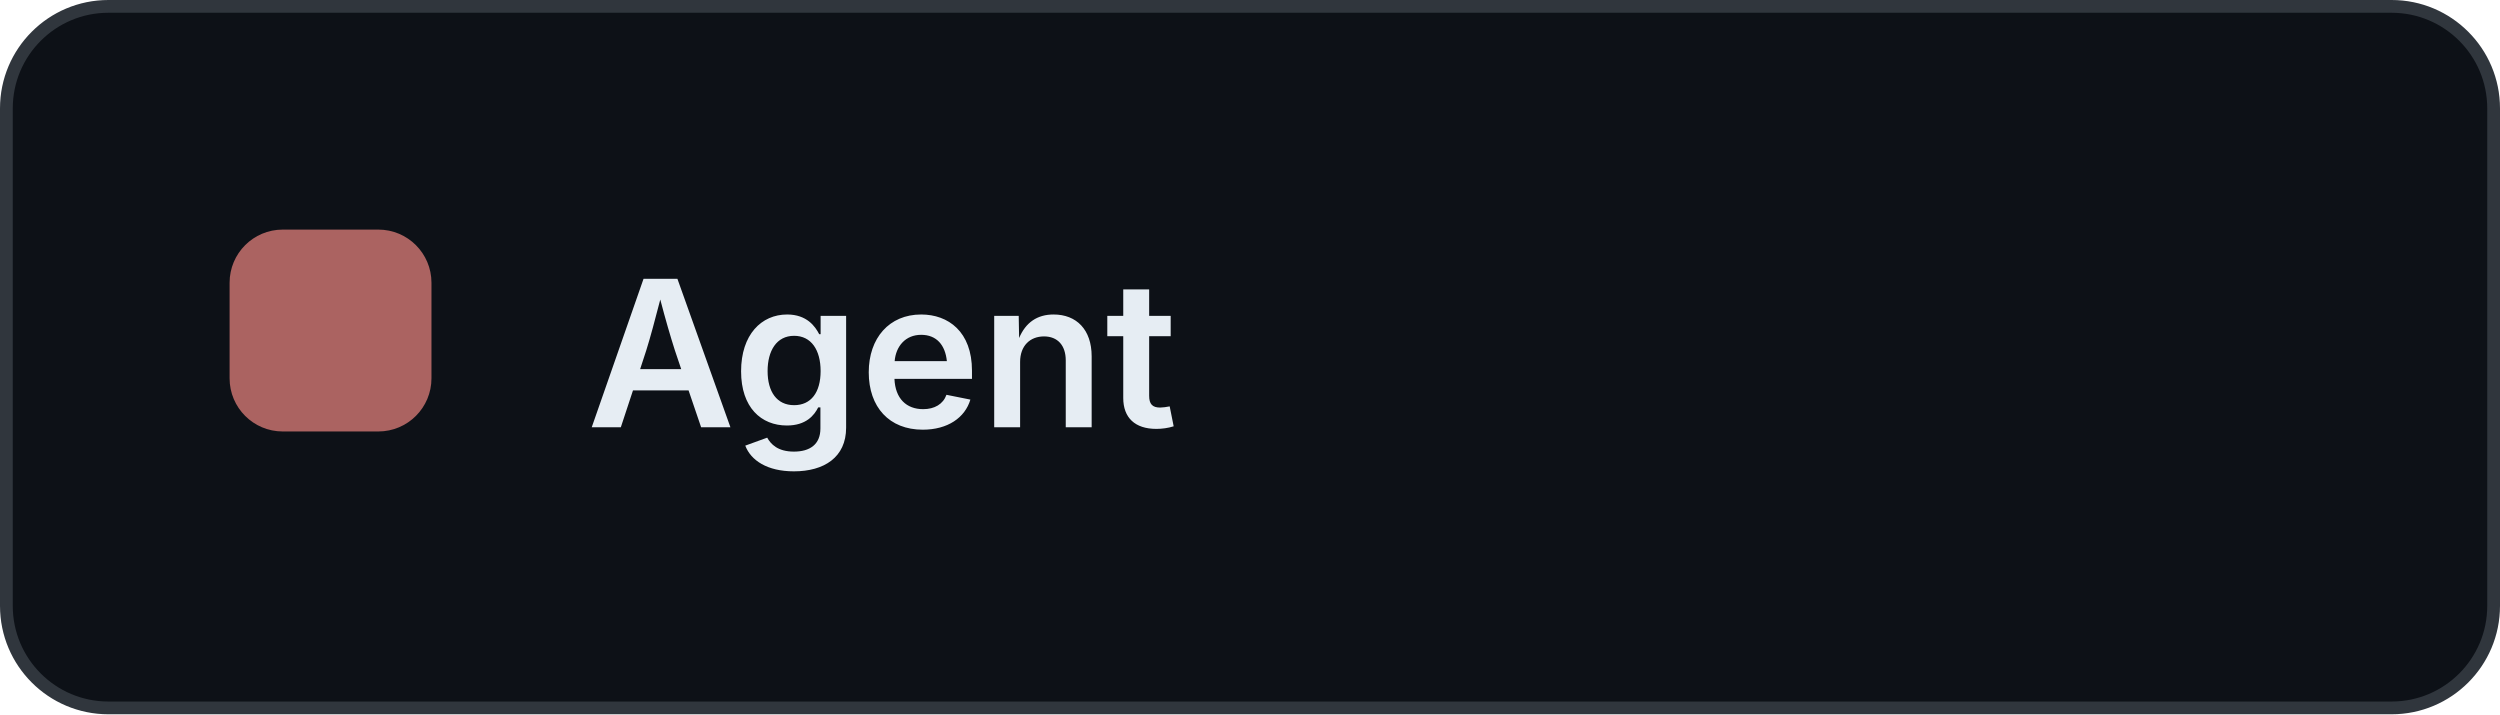
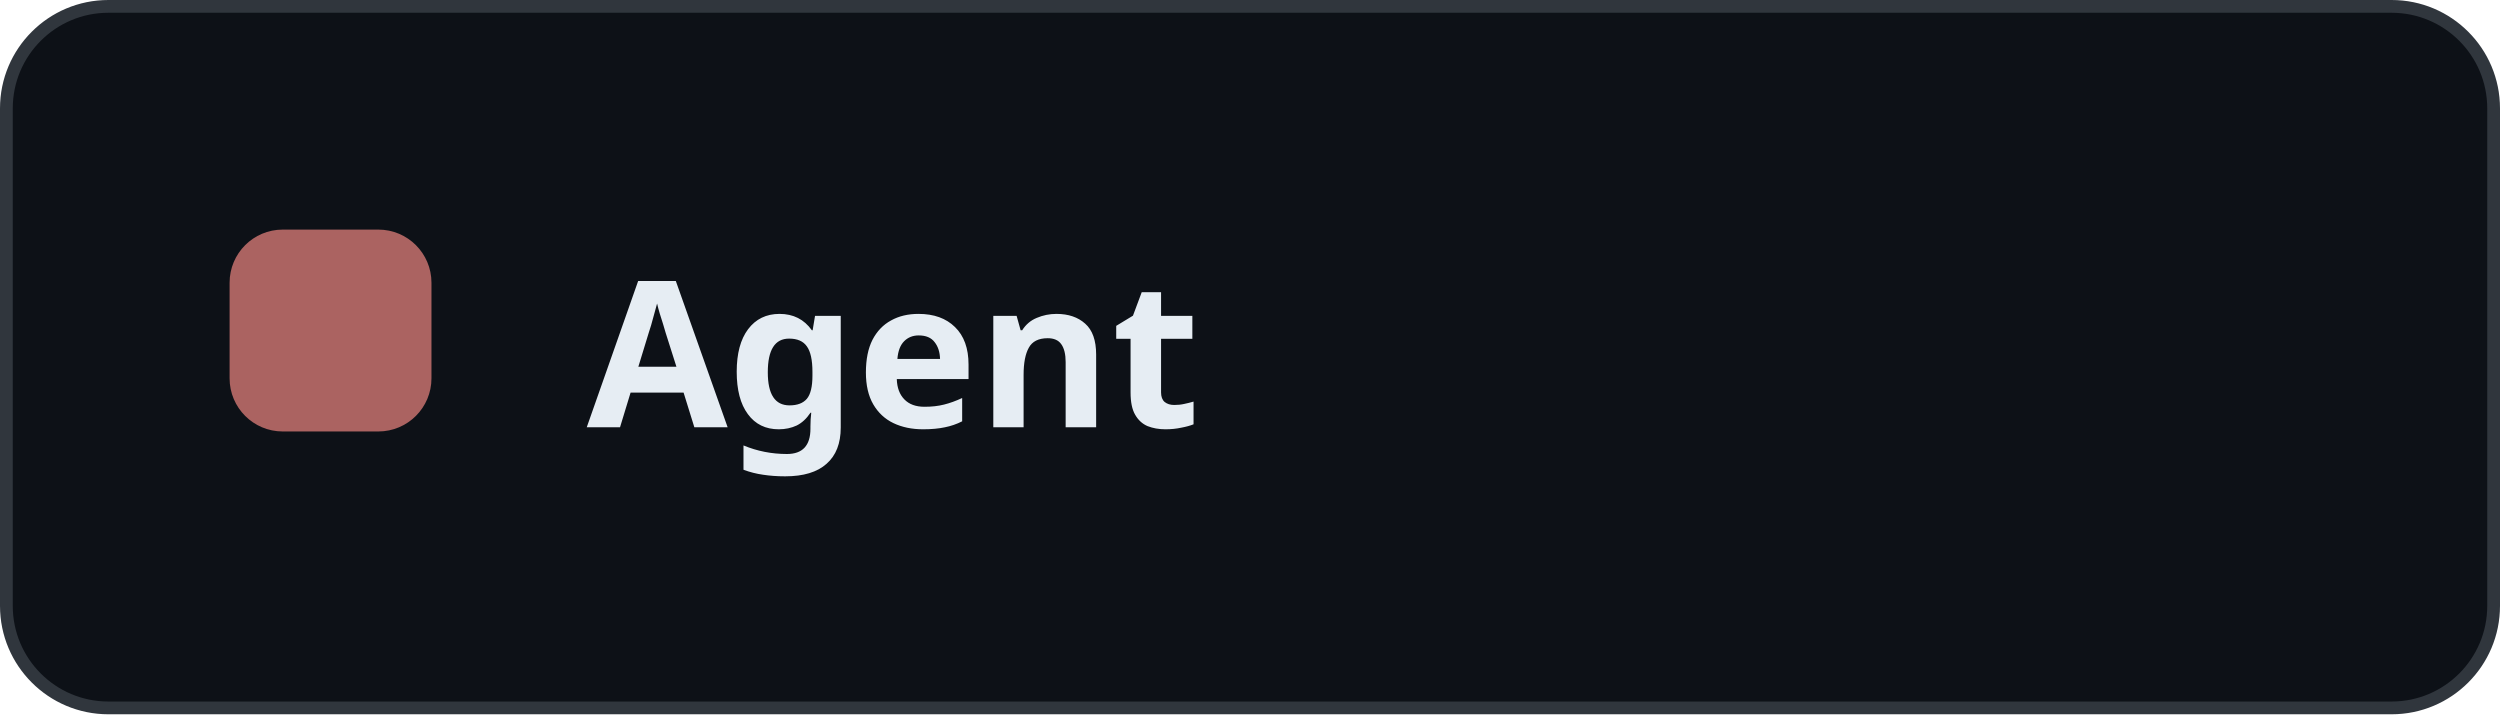
<svg xmlns="http://www.w3.org/2000/svg" width="196" height="56" viewBox="0 0 196 56" role="img" aria-label="Agent">
  <rect x="0.5" y="0.5" width="195" height="55" rx="8" fill="#0d1117" stroke="#30363d" />
  <g style="color:#9198a1" transform="translate(18 18) scale(.833)">
    <rect width="19" height="19" rx="5" fill="#ab6361" />
  </g>
-   <text x="46" y="33.5" fill="#e6edf3" font-family="Inter, -apple-system, BlinkMacSystemFont, 'Segoe UI', Helvetica, Arial, sans-serif" font-size="16" font-weight="600">Agent</text>
+   <text x="46" y="33.5" fill="#e6edf3" font-family="-apple-system, BlinkMacSystemFont, 'Segoe UI', 'Noto Sans', Helvetica, Arial, sans-serif" font-size="16" font-weight="600">Agent</text>
</svg>
